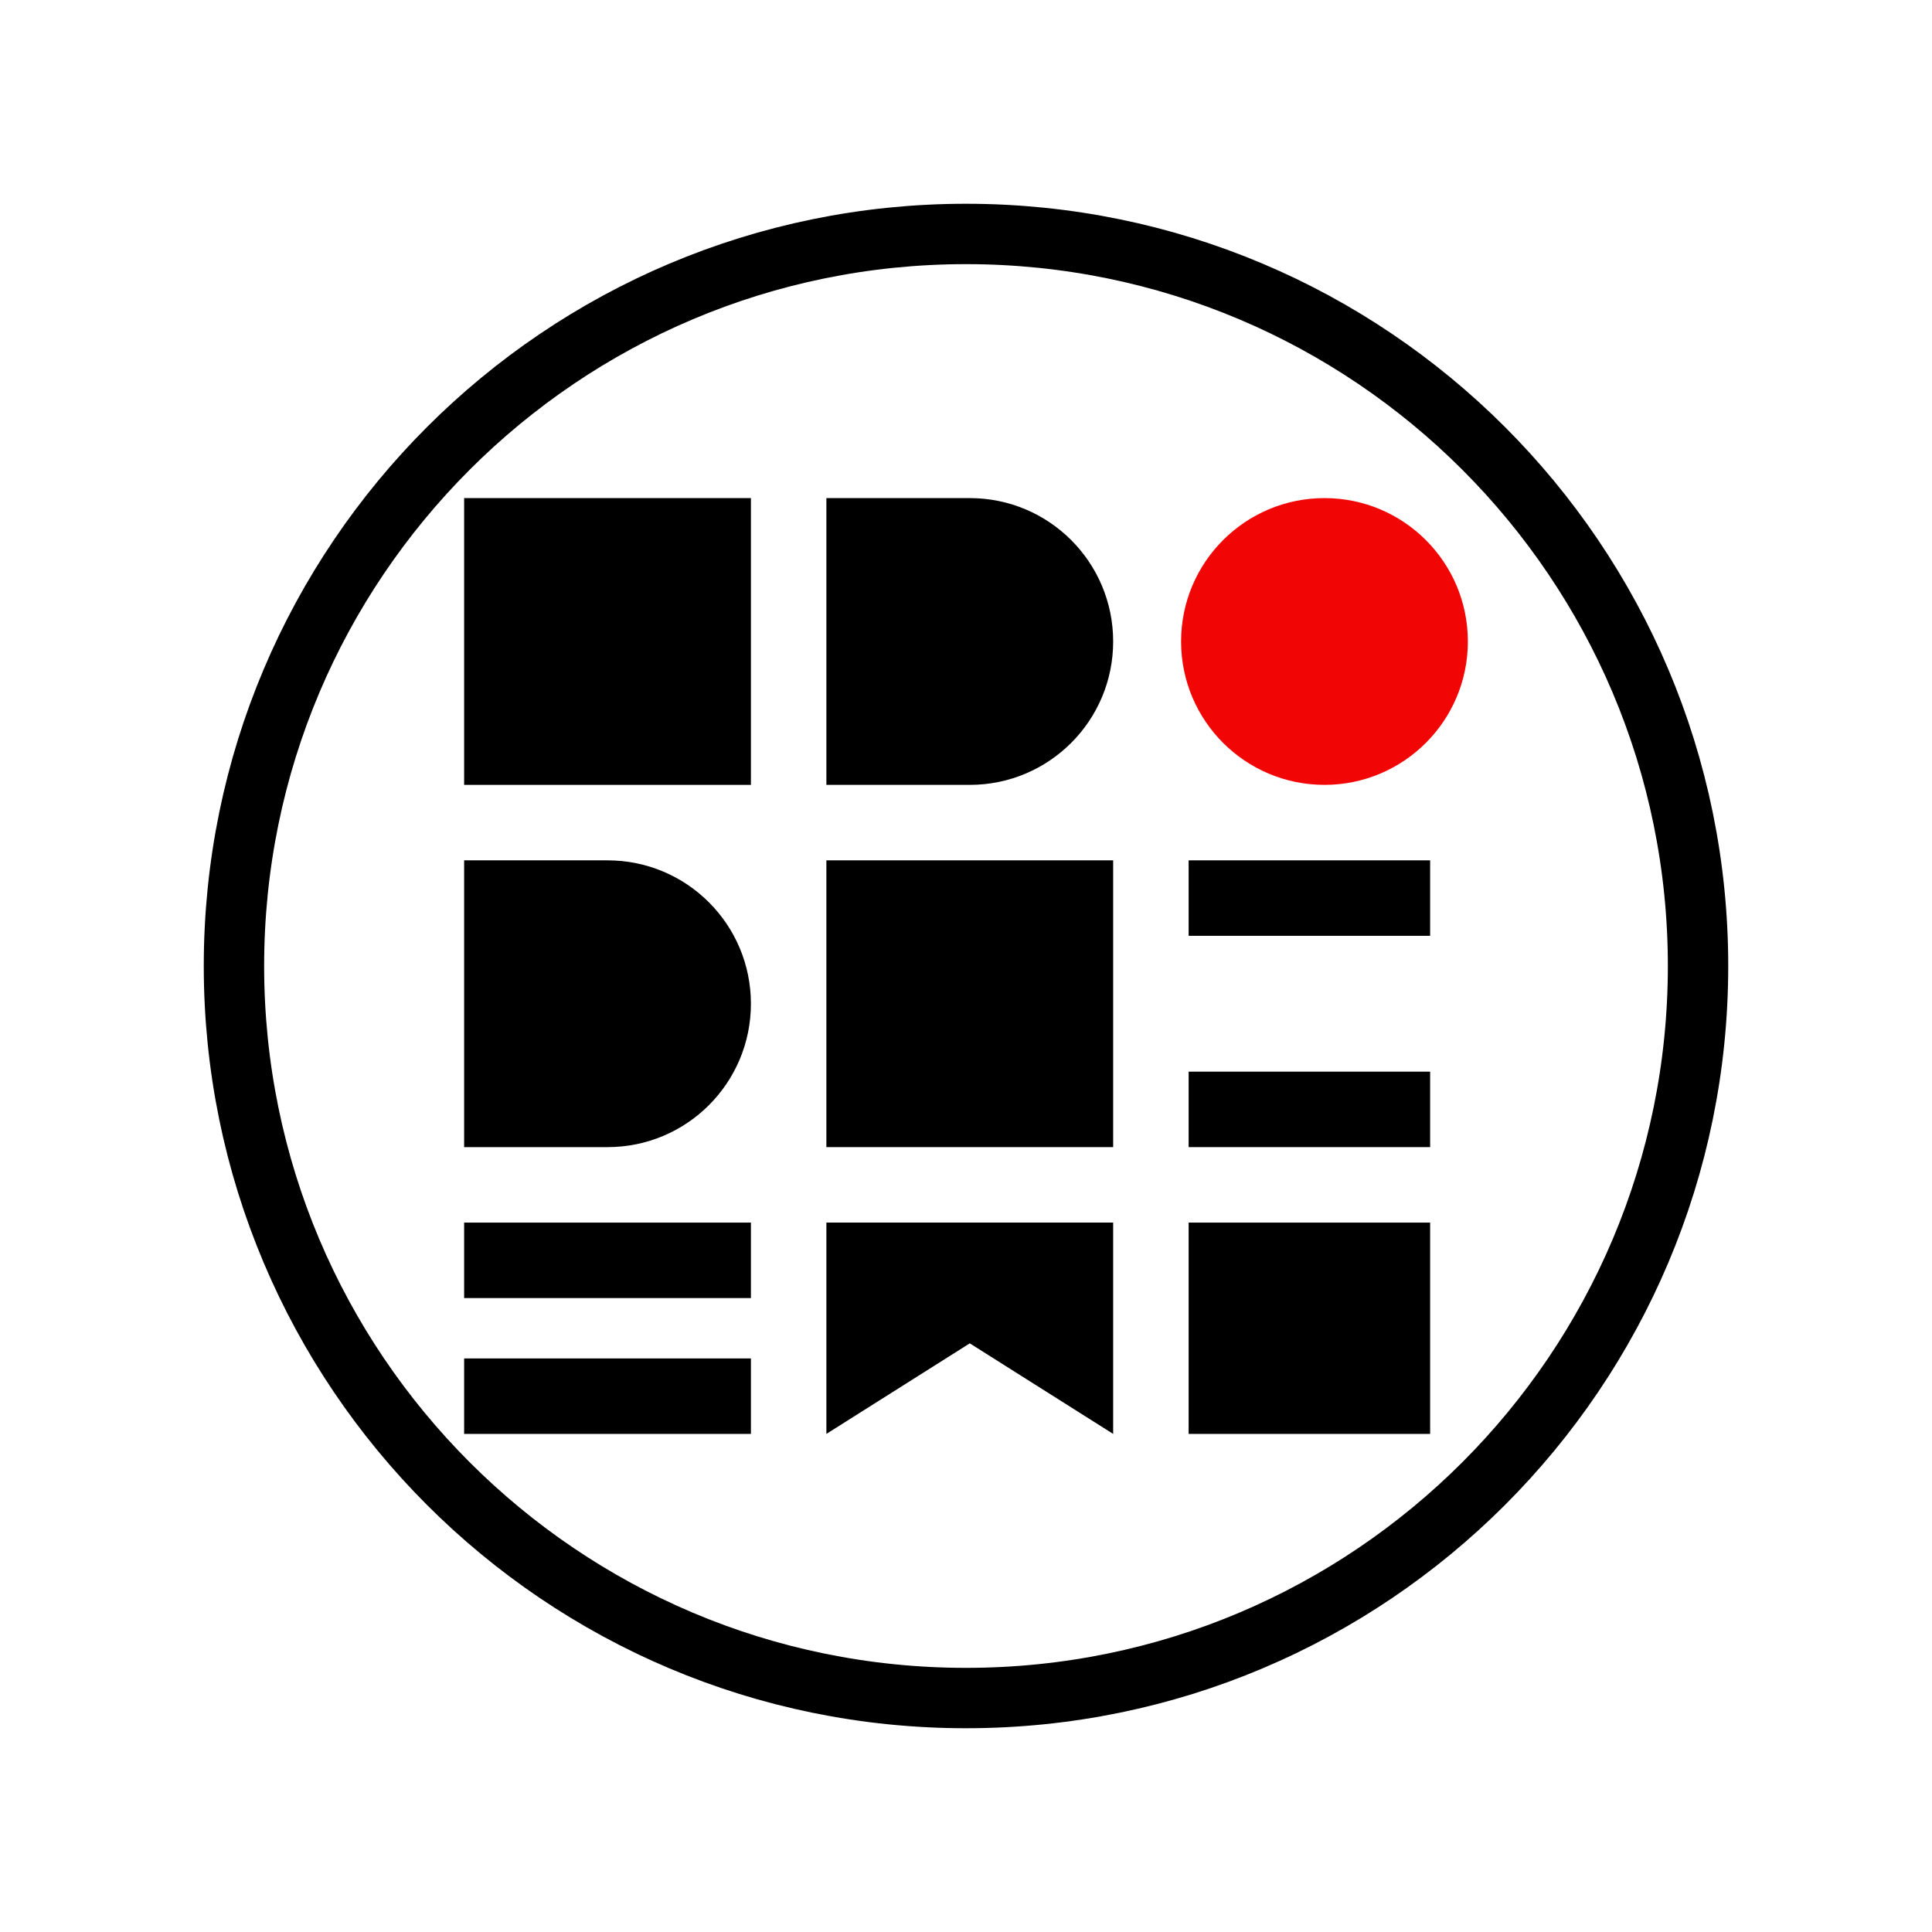
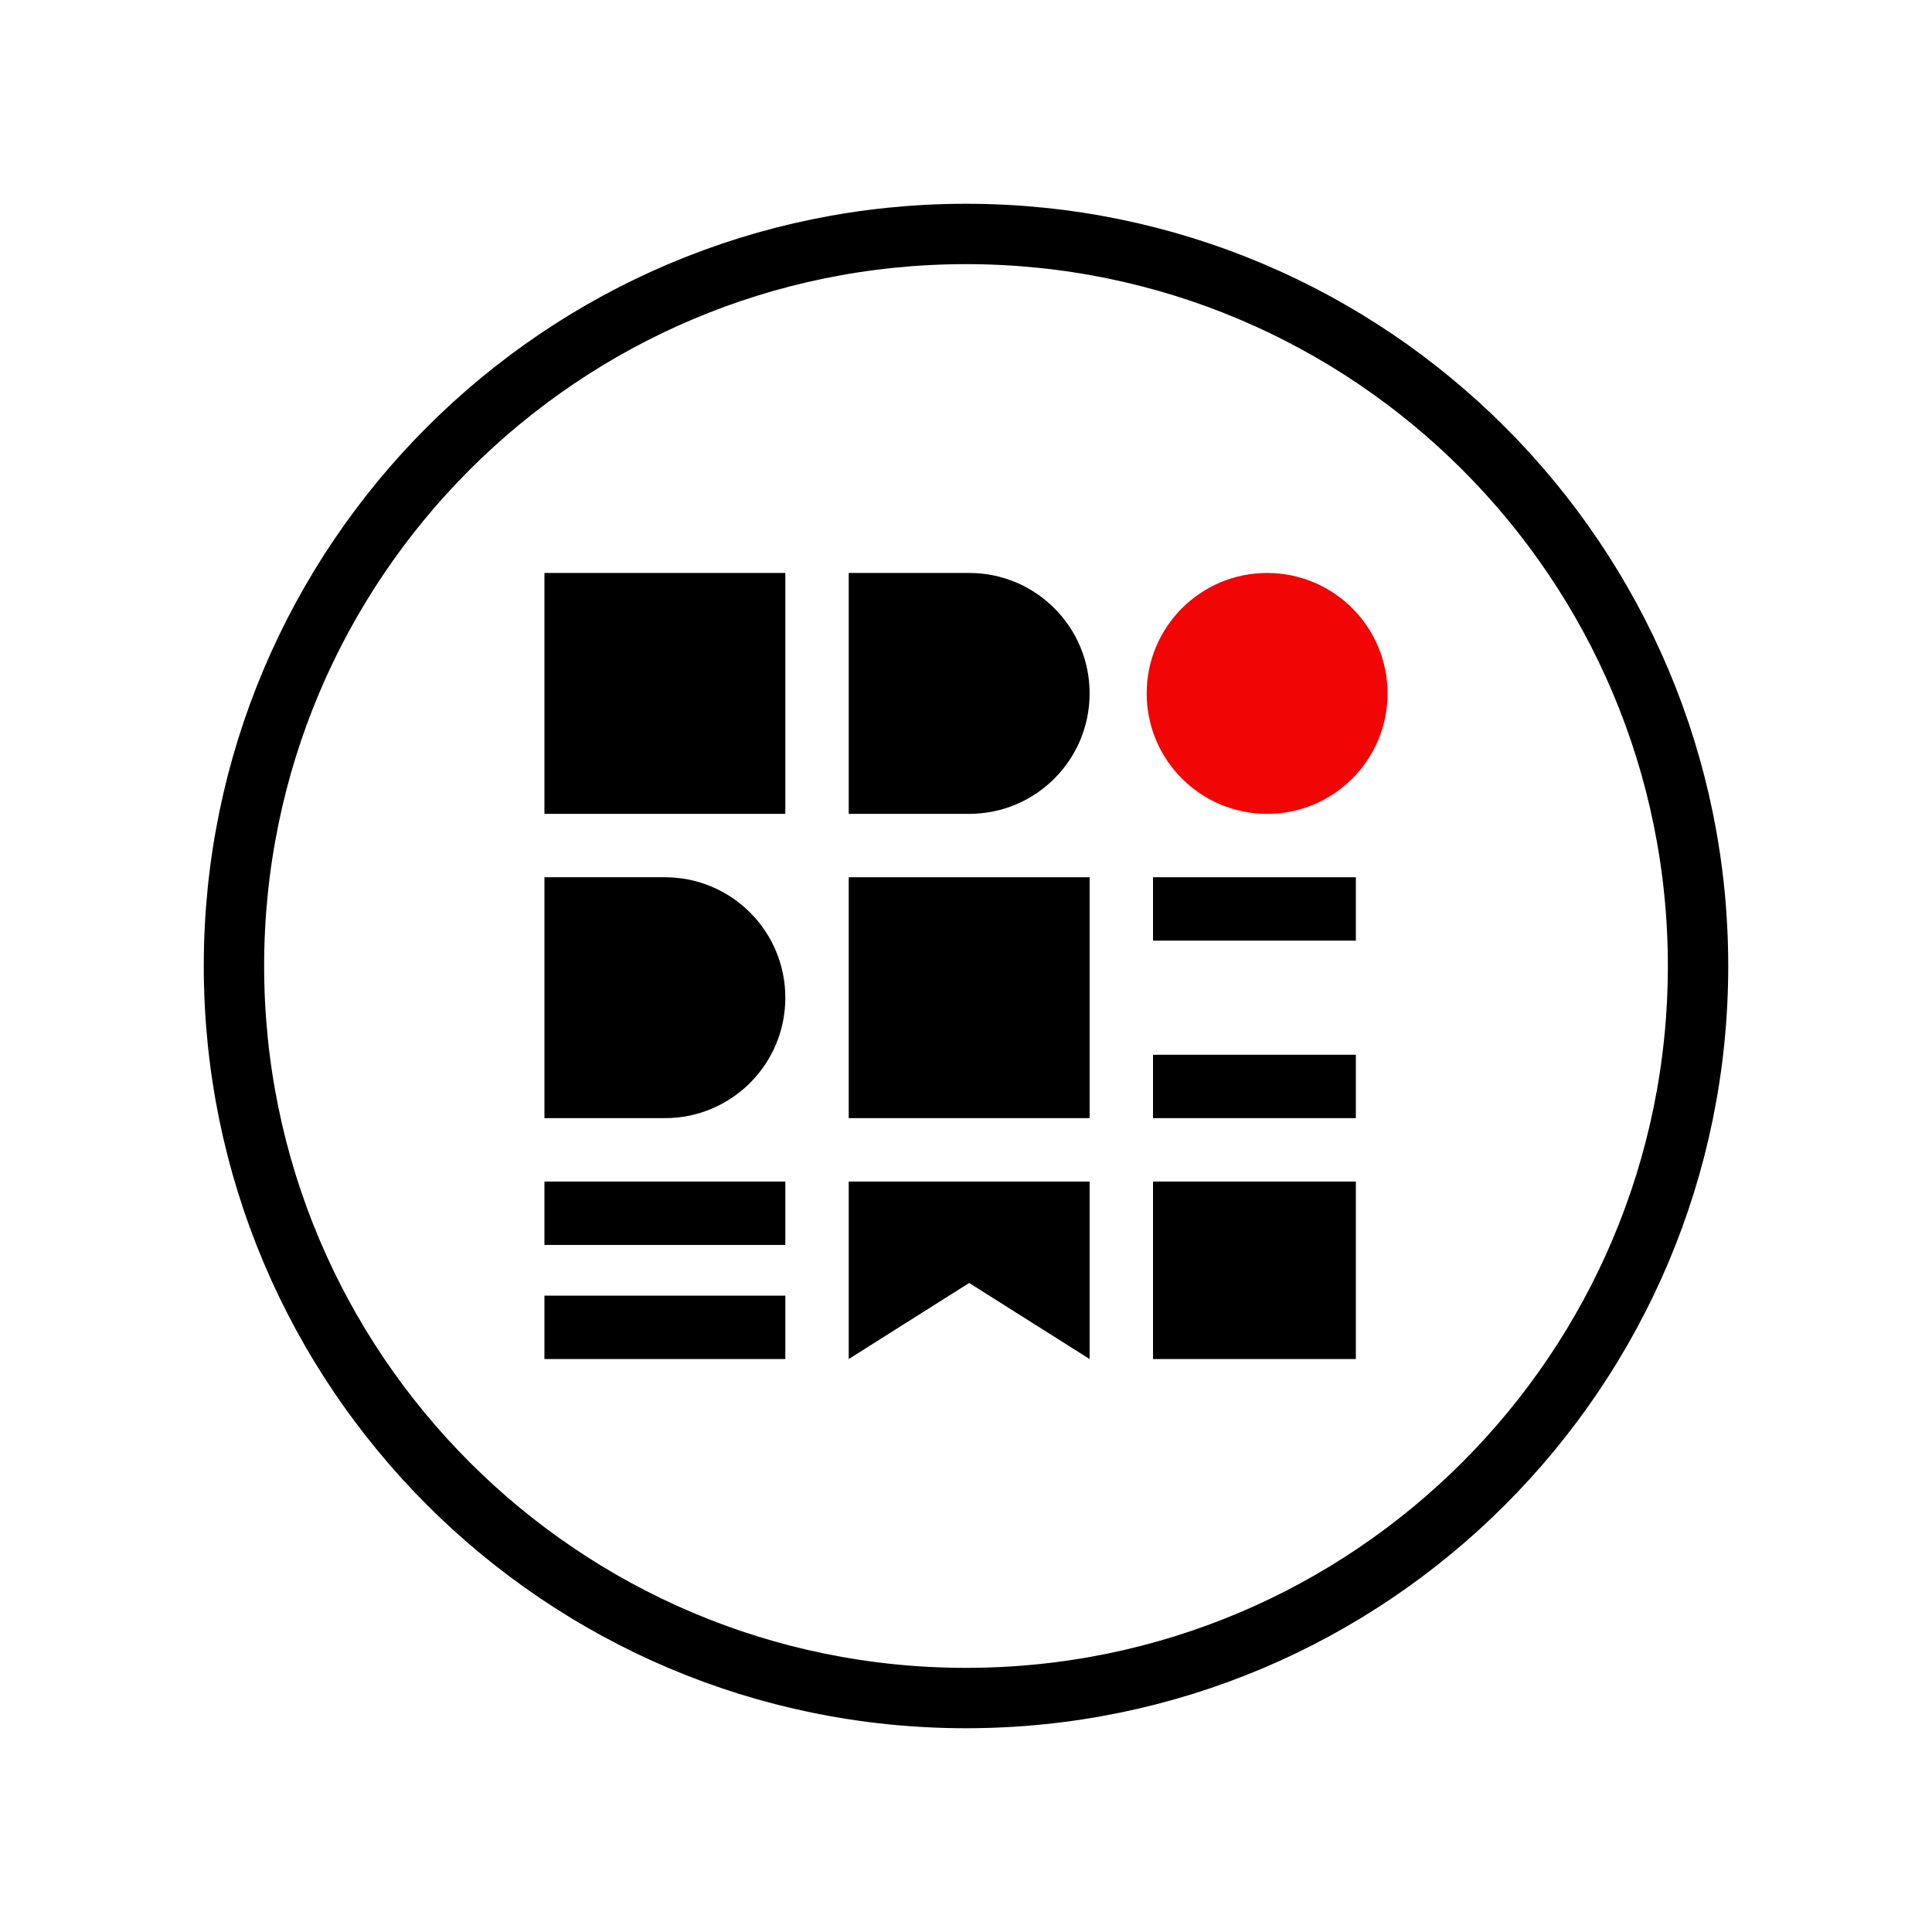
<svg xmlns="http://www.w3.org/2000/svg" width="512" height="512" viewBox="0 0 512 512" fill="none">
  <circle cx="256" cy="256" r="194" stroke="#000000" stroke-width="16" />
-   <g transform="translate(-19 -14)">
+   <g transform="translate(256 256) scale(.84) translate(-275 -270)">
    <path d="M142 146H218V222H142V146Z" fill="#000000" />
    <path d="M238 146H276C297 146 314 163 314 184C314 205 297 222 276 222H238V146Z" fill="#000000" />
    <circle cx="370" cy="184" r="38" fill="#F20505" />
    <path d="M142 242H180C201 242 218 259 218 280C218 301 201 318 180 318H142V242Z" fill="#000000" />
    <path d="M238 242H314V318H238V242Z" fill="#000000" />
    <path d="M334 242H398V262H334V242ZM334 298H398V318H334V298Z" fill="#000000" />
    <path d="M142 338H218V358H142V338ZM142 374H218V394H142V374Z" fill="#000000" />
    <path d="M238 338H314V394L276 370L238 394V338Z" fill="#000000" />
    <path d="M334 338H398V394H334V338Z" fill="#000000" />
  </g>
</svg>
